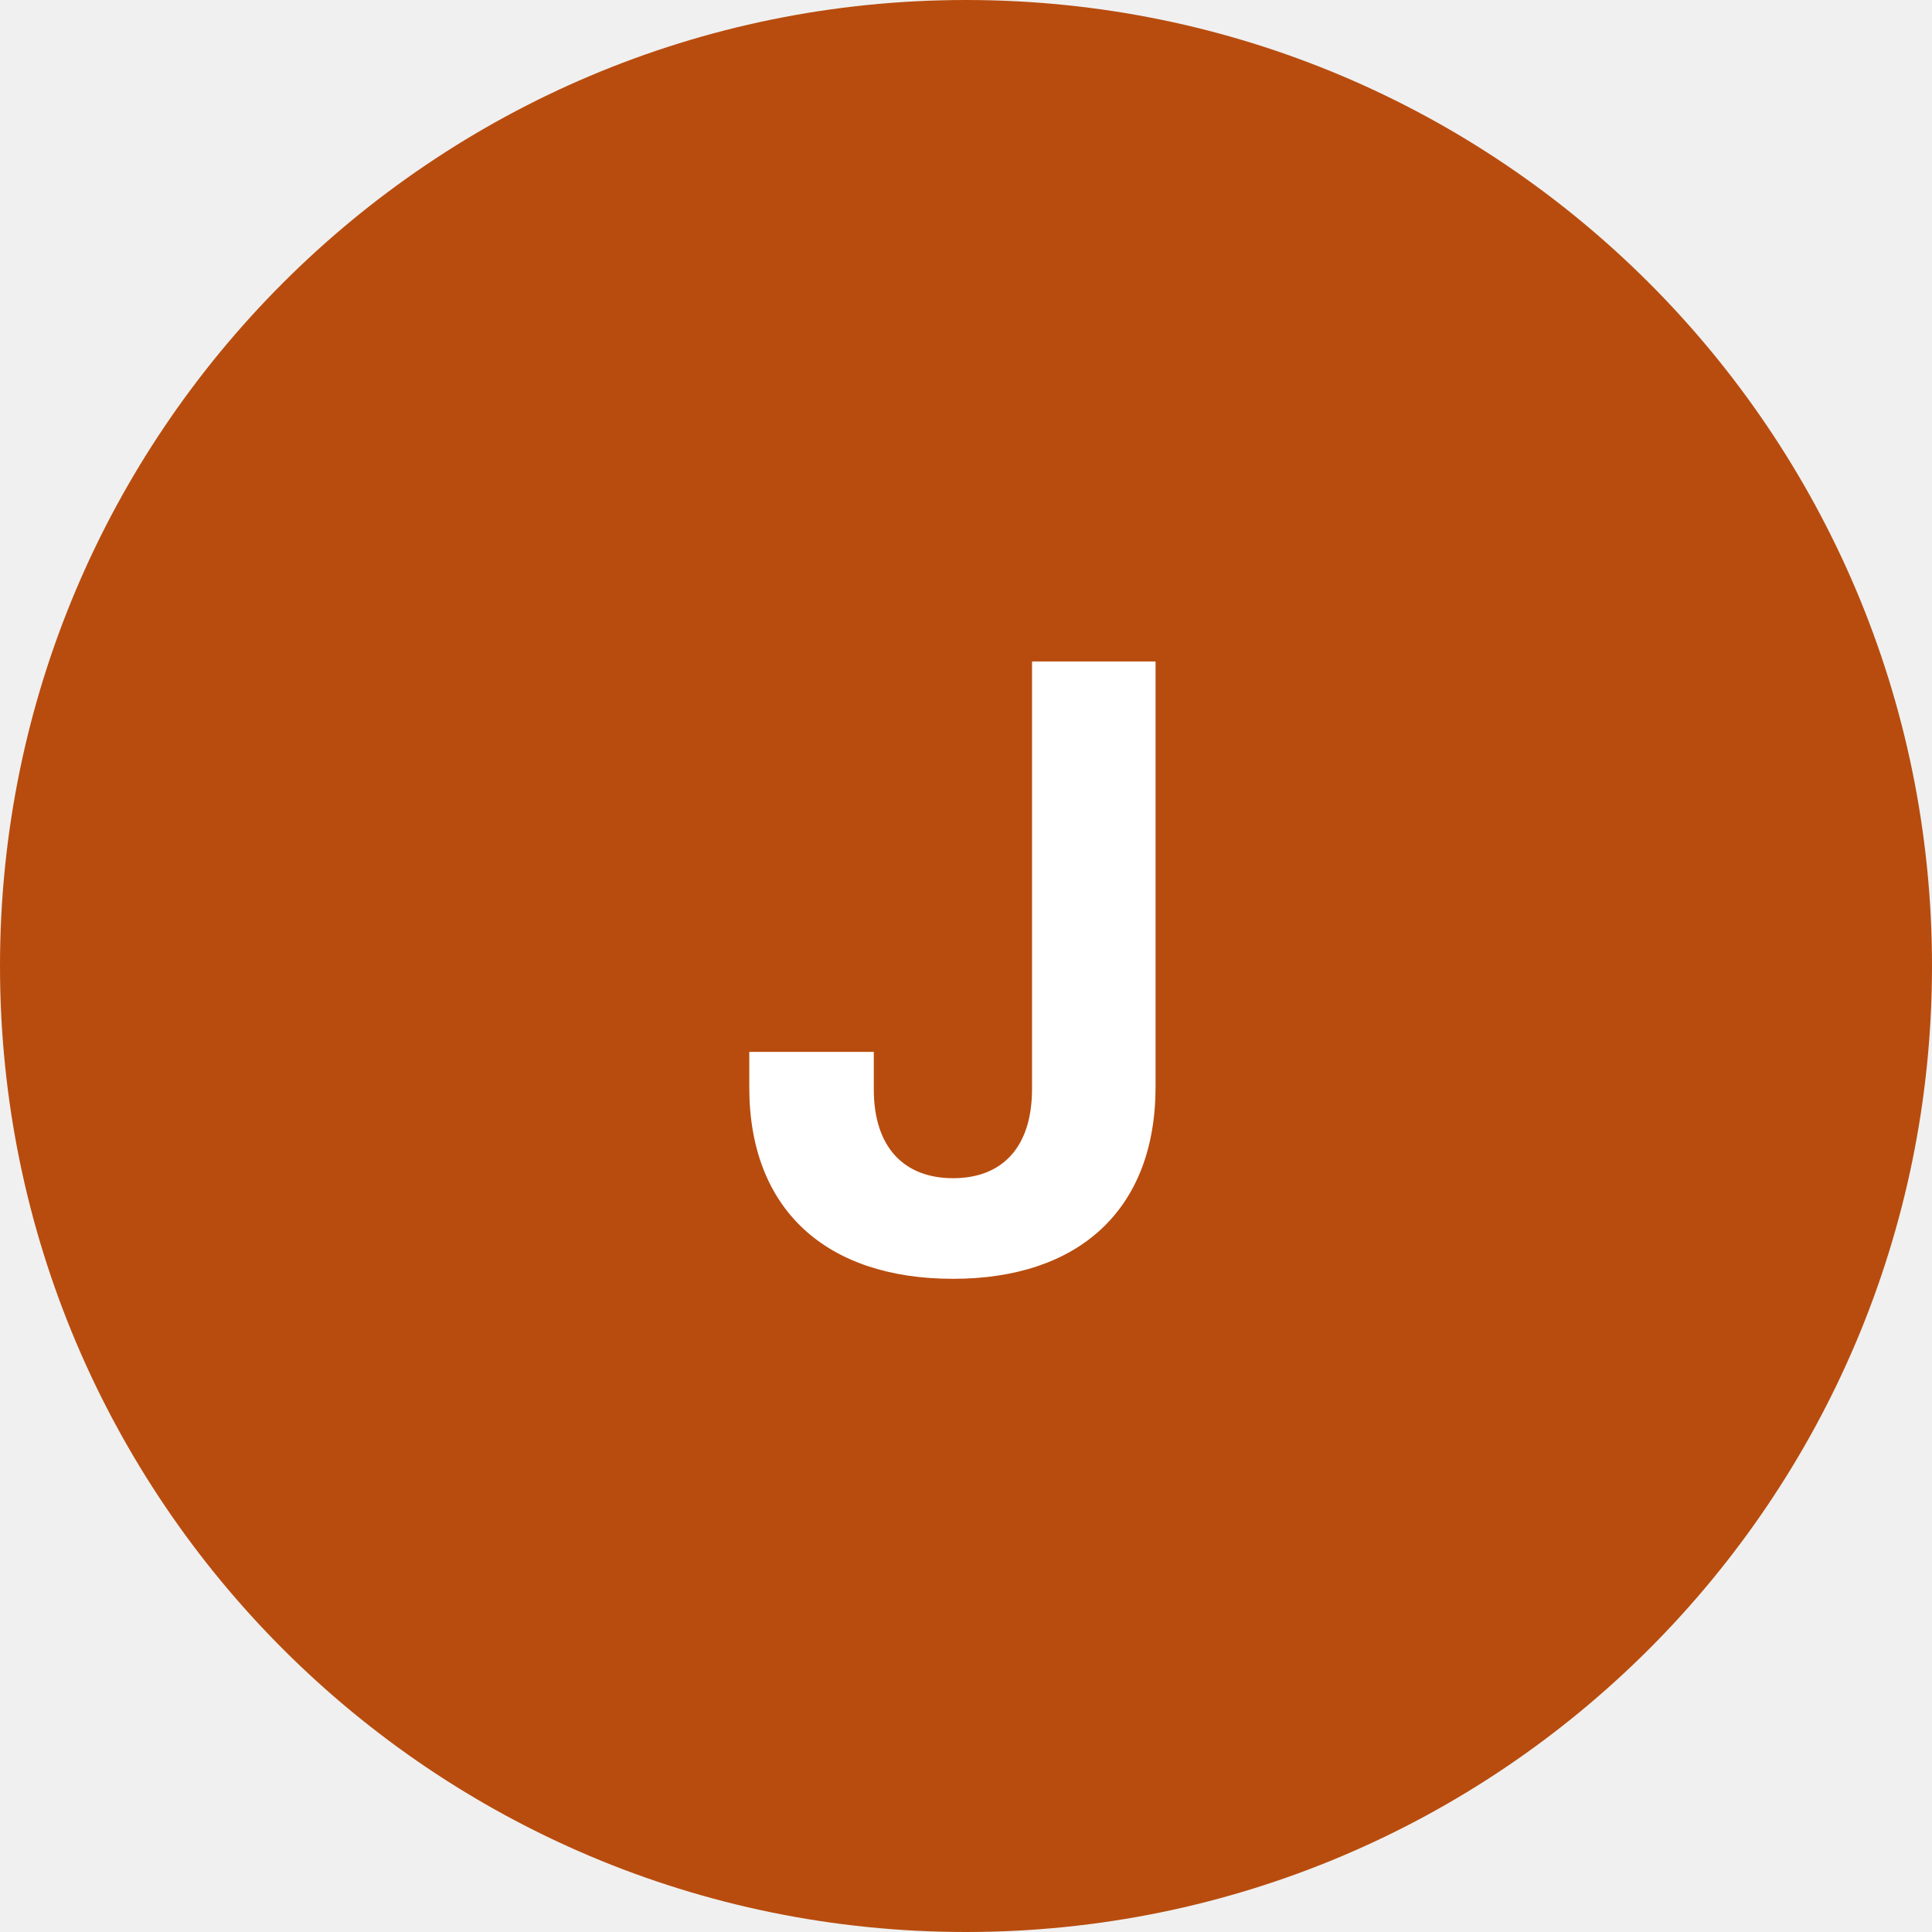
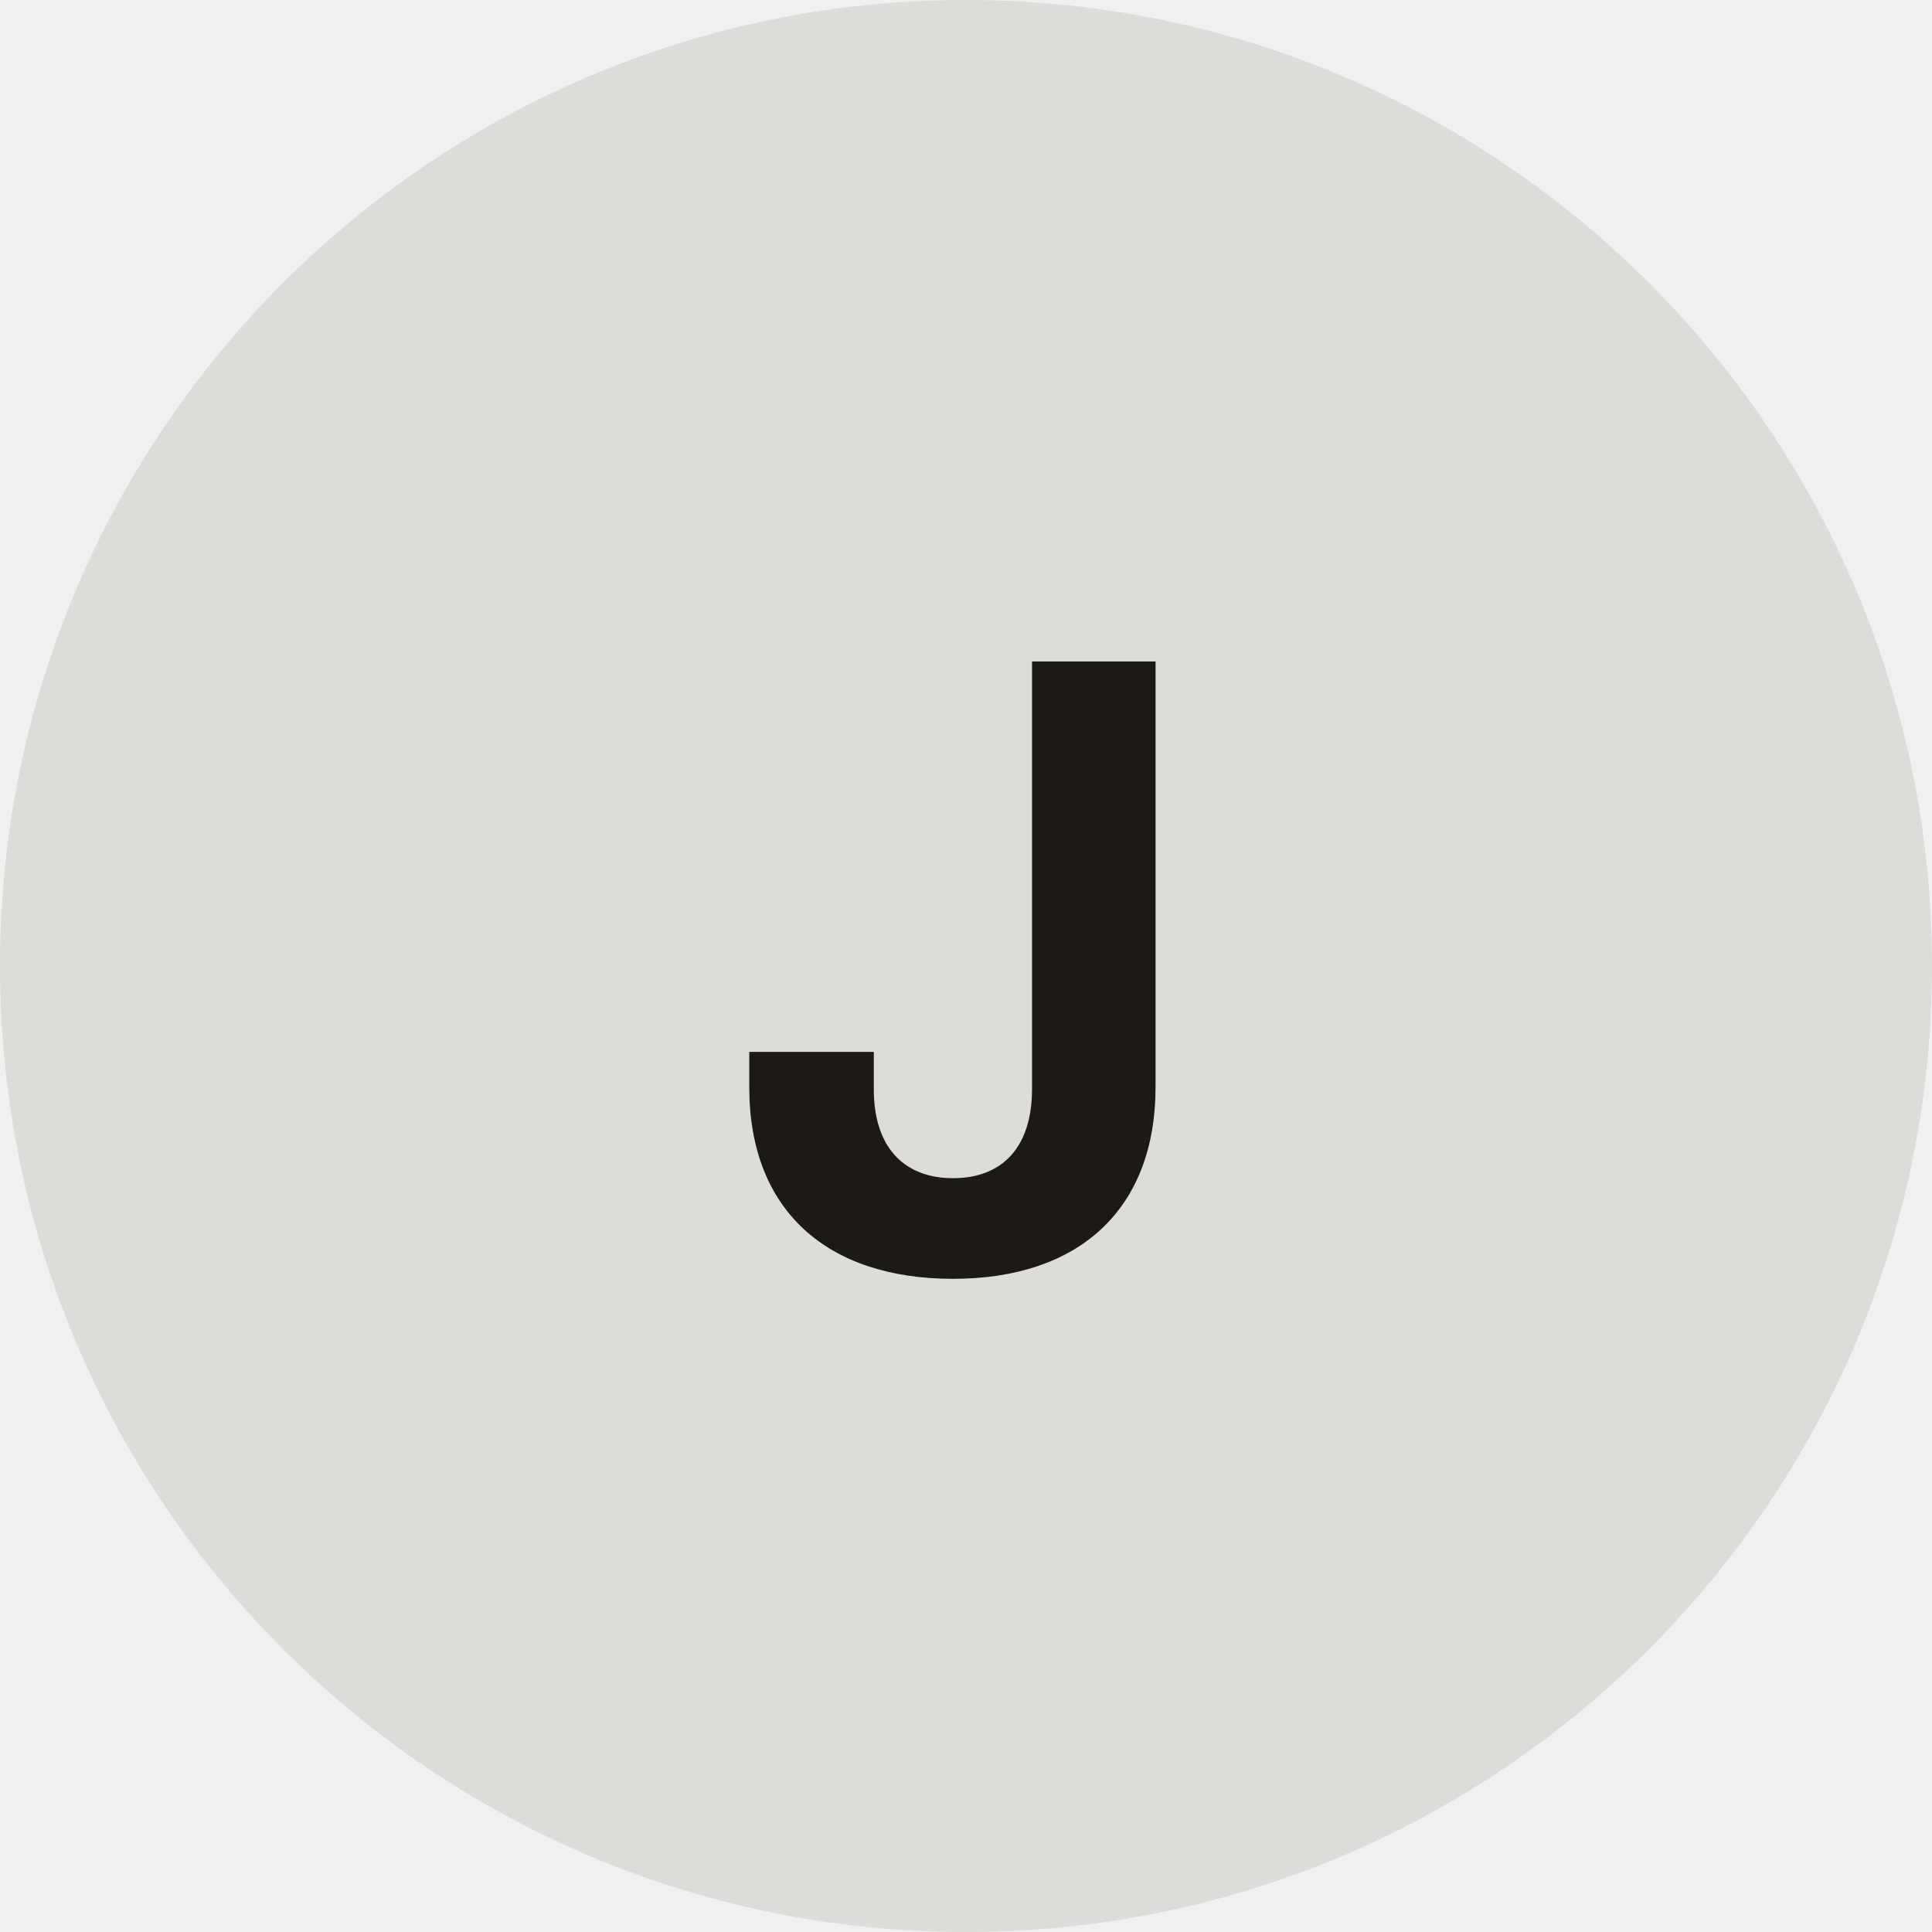
<svg xmlns="http://www.w3.org/2000/svg" width="120" height="120" viewBox="0 0 120 120">
-   <rect width="120" height="120" rx="60" fill="#b84c0e" />
-   <text x="60" y="60" font-family="Inter,-apple-system,Segoe UI,Roboto,Helvetica,Arial,sans-serif" font-size="52" font-weight="700" fill="#ffffff" text-anchor="middle" dominant-baseline="central">J</text>
+   <rect width="120" height="120" rx="60" fill="#dcdcd9" />
+   <text x="60" y="60" font-family="Inter,-apple-system,Segoe UI,Roboto,Helvetica,Arial,sans-serif" font-size="52" font-weight="700" fill="#1c1917" text-anchor="middle" dominant-baseline="central">J</text>
</svg>
